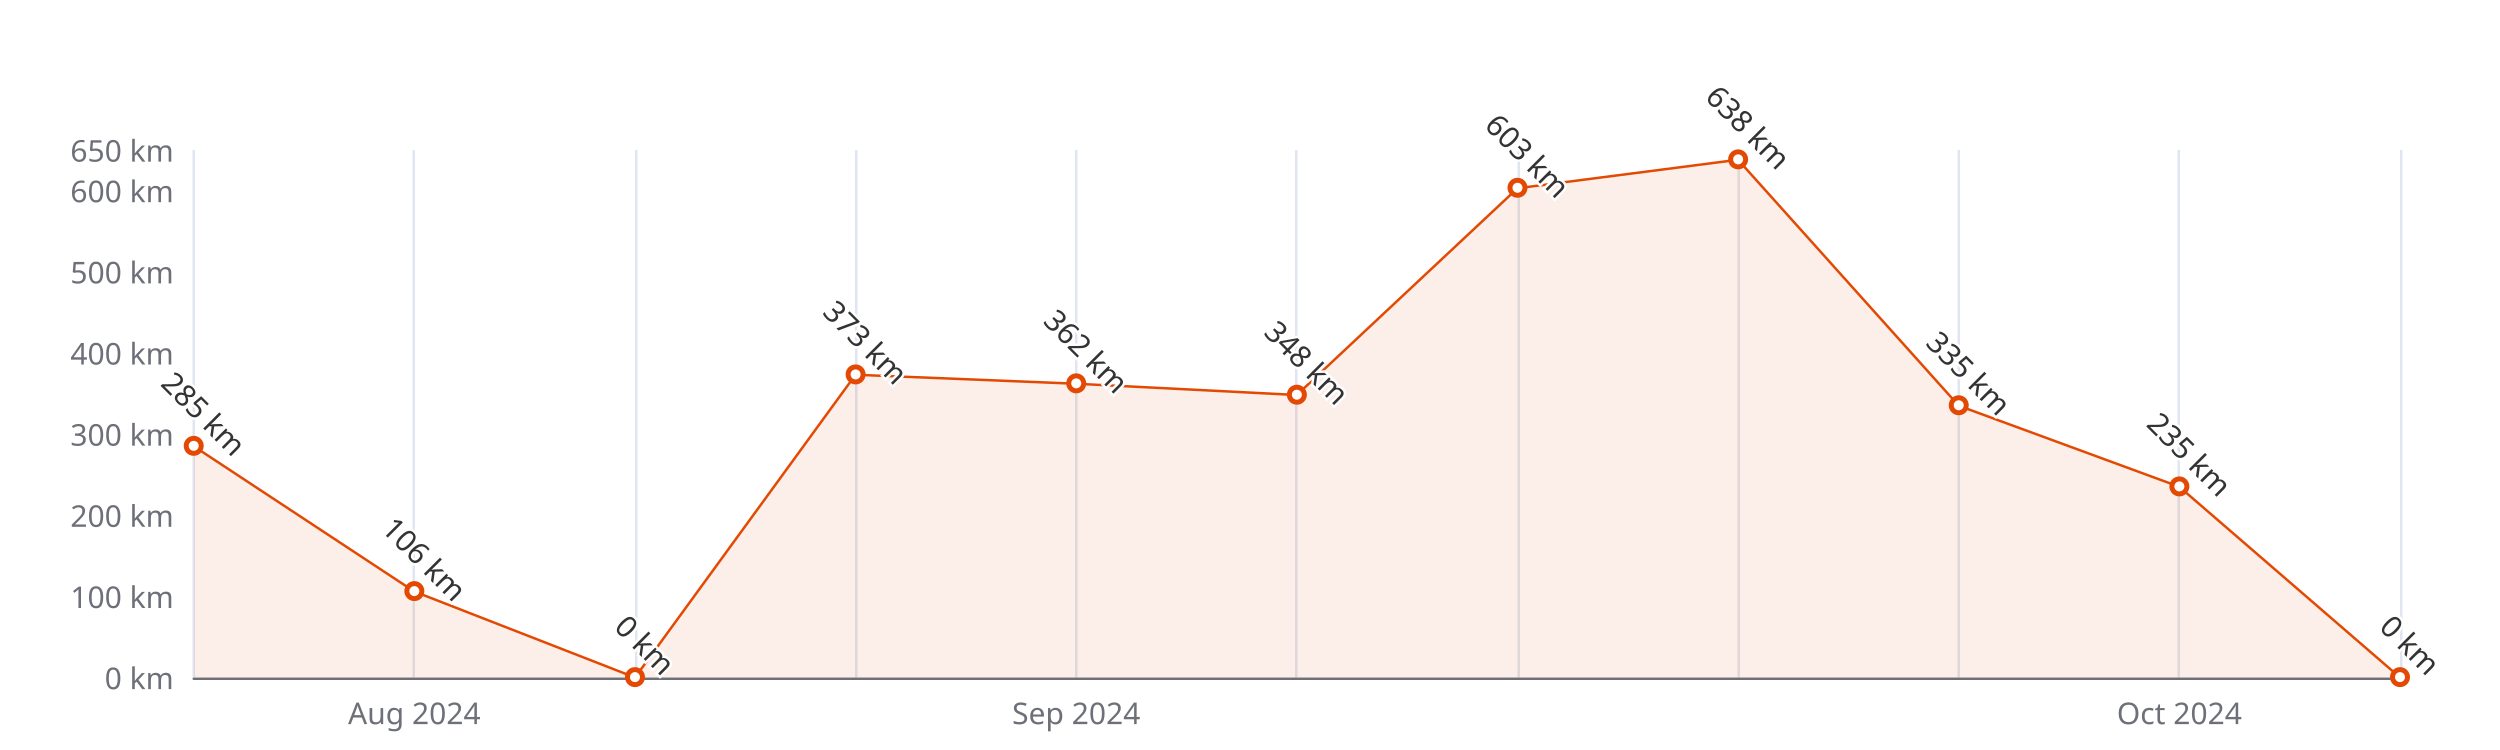
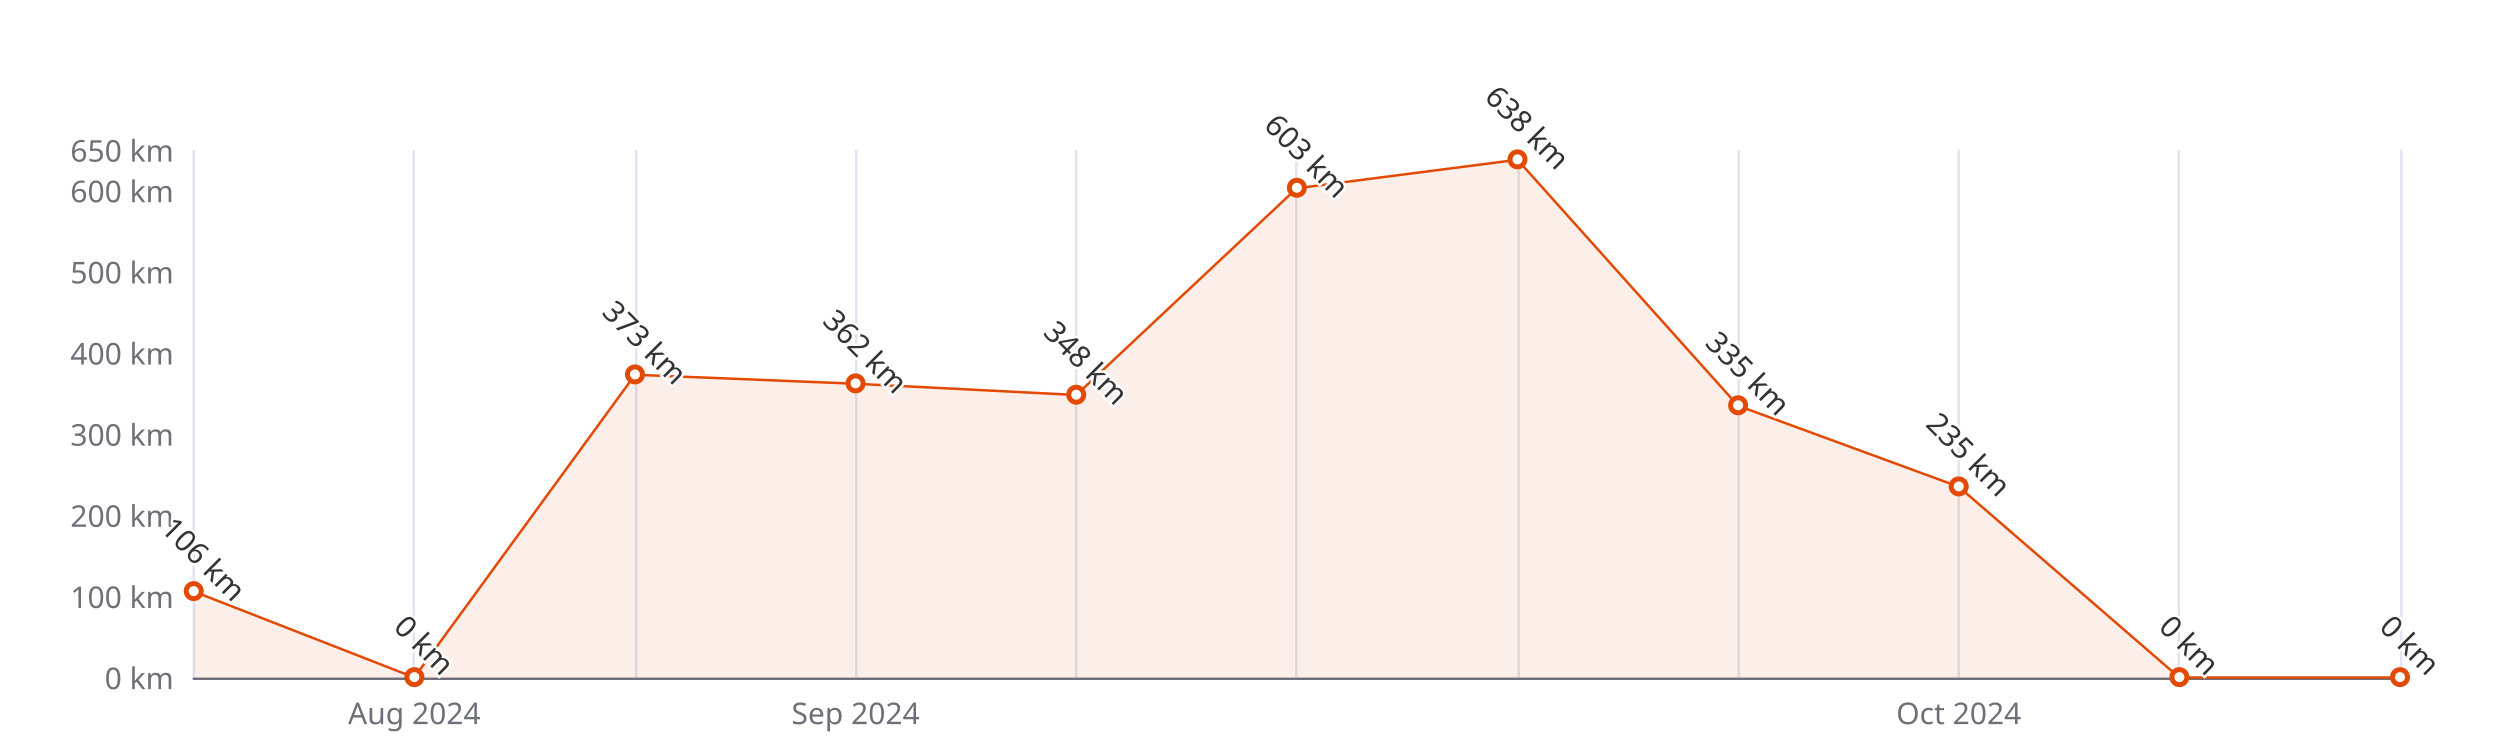
<svg xmlns="http://www.w3.org/2000/svg" width="1000" height="300" version="1.1" baseProfile="full" viewBox="0 0 1000 300">
  <rect width="1000" height="300" x="0" y="0" id="0" fill="#ffffff" />
  <path d="M77.5 60L77.5 271" fill="none" stroke="#E0E6F1" />
  <path d="M165.5 60L165.5 271" fill="none" stroke="#E0E6F1" />
  <path d="M254.5 60L254.5 271" fill="none" stroke="#E0E6F1" />
  <path d="M342.5 60L342.5 271" fill="none" stroke="#E0E6F1" />
  <path d="M430.5 60L430.5 271" fill="none" stroke="#E0E6F1" />
  <path d="M518.5 60L518.5 271" fill="none" stroke="#E0E6F1" />
  <path d="M607.5 60L607.5 271" fill="none" stroke="#E0E6F1" />
  <path d="M695.5 60L695.5 271" fill="none" stroke="#E0E6F1" />
  <path d="M783.5 60L783.5 271" fill="none" stroke="#E0E6F1" />
  <path d="M871.5 60L871.5 271" fill="none" stroke="#E0E6F1" />
  <path d="M960.5 60L960.5 271" fill="none" stroke="#E0E6F1" />
  <path d="M77.5 271.5L960 271.5" fill="none" stroke="#6E7079" stroke-linecap="round" />
  <text dominant-baseline="central" text-anchor="end" style="font-size:12px;font-family:sans-serif;" xml:space="preserve" transform="translate(69.48 271)" fill="#6E7079">0 km</text>
  <text dominant-baseline="central" text-anchor="end" style="font-size:12px;font-family:sans-serif;" xml:space="preserve" transform="translate(69.48 238.5385)" fill="#6E7079">100 km</text>
  <text dominant-baseline="central" text-anchor="end" style="font-size:12px;font-family:sans-serif;" xml:space="preserve" transform="translate(69.48 206.0769)" fill="#6E7079">200 km</text>
  <text dominant-baseline="central" text-anchor="end" style="font-size:12px;font-family:sans-serif;" xml:space="preserve" transform="translate(69.48 173.6154)" fill="#6E7079">300 km</text>
  <text dominant-baseline="central" text-anchor="end" style="font-size:12px;font-family:sans-serif;" xml:space="preserve" transform="translate(69.48 141.1538)" fill="#6E7079">400 km</text>
  <text dominant-baseline="central" text-anchor="end" style="font-size:12px;font-family:sans-serif;" xml:space="preserve" transform="translate(69.48 108.6923)" fill="#6E7079">500 km</text>
  <text dominant-baseline="central" text-anchor="end" style="font-size:12px;font-family:sans-serif;" xml:space="preserve" transform="translate(69.48 76.2308)" fill="#6E7079">600 km</text>
  <text dominant-baseline="central" text-anchor="end" style="font-size:12px;font-family:sans-serif;" xml:space="preserve" transform="translate(69.48 60)" fill="#6E7079">650 km</text>
  <text dominant-baseline="central" text-anchor="middle" style="font-size:12px;font-family:sans-serif;" xml:space="preserve" y="6" transform="translate(165.732 279)" fill="#6E7079">Aug 2024</text>
-   <text dominant-baseline="central" text-anchor="middle" style="font-size:12px;font-family:sans-serif;" xml:space="preserve" y="6" transform="translate(430.488 279)" fill="#6E7079">Sep 2024</text>
-   <text dominant-baseline="central" text-anchor="middle" style="font-size:12px;font-family:sans-serif;" xml:space="preserve" y="6" transform="translate(871.748 279)" fill="#6E7079">Oct 2024</text>
+   <text dominant-baseline="central" text-anchor="middle" style="font-size:12px;font-family:sans-serif;" xml:space="preserve" y="6" transform="translate(342.236 279)" fill="#6E7079">Sep 2024</text>
+   <text dominant-baseline="central" text-anchor="middle" style="font-size:12px;font-family:sans-serif;" xml:space="preserve" y="6" transform="translate(783.496 279)" fill="#6E7079">Oct 2024</text>
  <g clip-path="url(#zr5-c0)">
-     <path d="M77.5 178.5L165.7 236.6L254 271L342.2 149.9L430.5 153.5L518.7 158L607 75.3L695.2 63.9L783.5 162.3L871.7 194.7L960 271L871.7 271L783.5 271L695.2 271L607 271L518.7 271L430.5 271L342.2 271L254 271L165.7 271L77.5 271Z" fill="rgb(227,73,2)" fill-opacity="0.09" />
-     <path d="M77.5 178.5L165.7 236.6L254 271L342.2 149.9L430.5 153.5L518.7 158L607 75.3L695.2 63.9L783.5 162.3L871.7 194.7L960 271" fill="none" stroke="#E34902" stroke-linejoin="bevel" />
+     <path d="M77.5 236.6L165.7 271L254 149.9L342.2 153.5L430.5 158L518.7 75.3L607 63.9L695.2 162.3L783.5 194.7L871.7 271L960 271L871.7 271L783.5 271L695.2 271L607 271L518.7 271L430.5 271L342.2 271L254 271L165.7 271L77.5 271Z" fill="rgb(227,73,2)" fill-opacity="0.09" />
+     <path d="M77.5 236.6L165.7 271L254 149.9L342.2 153.5L430.5 158L518.7 75.3L607 63.9L695.2 162.3L783.5 194.7L871.7 271L960 271" fill="none" stroke="#E34902" stroke-linejoin="bevel" />
  </g>
-   <path d="M1 0A1 1 0 1 1 1 -0.1A1 1 0 0 1 1 0" transform="matrix(3,0,0,3,77.48,178.4846)" fill="#fff" stroke="#E34902" stroke-width="0.667" />
-   <path d="M1 0A1 1 0 1 1 1 -0.1A1 1 0 0 1 1 0" transform="matrix(3,0,0,3,165.732,236.5908)" fill="#fff" stroke="#E34902" stroke-width="0.667" />
-   <path d="M1 0A1 1 0 1 1 1 -0.1A1 1 0 0 1 1 0" transform="matrix(3,0,0,3,253.984,271)" fill="#fff" stroke="#E34902" stroke-width="0.667" />
-   <path d="M1 0A1 1 0 1 1 1 -0.1A1 1 0 0 1 1 0" transform="matrix(3,0,0,3,342.236,149.9185)" fill="#fff" stroke="#E34902" stroke-width="0.667" />
-   <path d="M1 0A1 1 0 1 1 1 -0.1A1 1 0 0 1 1 0" transform="matrix(3,0,0,3,430.488,153.4892)" fill="#fff" stroke="#E34902" stroke-width="0.667" />
-   <path d="M1 0A1 1 0 1 1 1 -0.1A1 1 0 0 1 1 0" transform="matrix(3,0,0,3,518.74,158.0338)" fill="#fff" stroke="#E34902" stroke-width="0.667" />
-   <path d="M1 0A1 1 0 1 1 1 -0.1A1 1 0 0 1 1 0" transform="matrix(3,0,0,3,606.992,75.2569)" fill="#fff" stroke="#E34902" stroke-width="0.667" />
-   <path d="M1 0A1 1 0 1 1 1 -0.1A1 1 0 0 1 1 0" transform="matrix(3,0,0,3,695.244,63.8954)" fill="#fff" stroke="#E34902" stroke-width="0.667" />
-   <path d="M1 0A1 1 0 1 1 1 -0.1A1 1 0 0 1 1 0" transform="matrix(3,0,0,3,783.496,162.2538)" fill="#fff" stroke="#E34902" stroke-width="0.667" />
-   <path d="M1 0A1 1 0 1 1 1 -0.1A1 1 0 0 1 1 0" transform="matrix(3,0,0,3,871.748,194.7154)" fill="#fff" stroke="#E34902" stroke-width="0.667" />
+   <path d="M1 0A1 1 0 1 1 1 -0.1A1 1 0 0 1 1 0" transform="matrix(3,0,0,3,77.48,236.5908)" fill="#fff" stroke="#E34902" stroke-width="0.667" />
+   <path d="M1 0A1 1 0 1 1 1 -0.1A1 1 0 0 1 1 0" transform="matrix(3,0,0,3,165.732,271)" fill="#fff" stroke="#E34902" stroke-width="0.667" />
+   <path d="M1 0A1 1 0 1 1 1 -0.1A1 1 0 0 1 1 0" transform="matrix(3,0,0,3,253.984,149.9185)" fill="#fff" stroke="#E34902" stroke-width="0.667" />
+   <path d="M1 0A1 1 0 1 1 1 -0.1A1 1 0 0 1 1 0" transform="matrix(3,0,0,3,342.236,153.4892)" fill="#fff" stroke="#E34902" stroke-width="0.667" />
+   <path d="M1 0A1 1 0 1 1 1 -0.1A1 1 0 0 1 1 0" transform="matrix(3,0,0,3,430.488,158.0338)" fill="#fff" stroke="#E34902" stroke-width="0.667" />
+   <path d="M1 0A1 1 0 1 1 1 -0.1A1 1 0 0 1 1 0" transform="matrix(3,0,0,3,518.74,75.2569)" fill="#fff" stroke="#E34902" stroke-width="0.667" />
+   <path d="M1 0A1 1 0 1 1 1 -0.1A1 1 0 0 1 1 0" transform="matrix(3,0,0,3,606.992,63.8954)" fill="#fff" stroke="#E34902" stroke-width="0.667" />
+   <path d="M1 0A1 1 0 1 1 1 -0.1A1 1 0 0 1 1 0" transform="matrix(3,0,0,3,695.244,162.2538)" fill="#fff" stroke="#E34902" stroke-width="0.667" />
+   <path d="M1 0A1 1 0 1 1 1 -0.1A1 1 0 0 1 1 0" transform="matrix(3,0,0,3,783.496,194.7154)" fill="#fff" stroke="#E34902" stroke-width="0.667" />
+   <path d="M1 0A1 1 0 1 1 1 -0.1A1 1 0 0 1 1 0" transform="matrix(3,0,0,3,871.748,271)" fill="#fff" stroke="#E34902" stroke-width="0.667" />
  <path d="M1 0A1 1 0 1 1 1 -0.1A1 1 0 0 1 1 0" transform="matrix(3,0,0,3,960,271)" fill="#fff" stroke="#E34902" stroke-width="0.667" />
-   <text dominant-baseline="central" text-anchor="middle" style="font-size:12px;font-family:sans-serif;" xml:space="preserve" y="-6" transform="matrix(0.707,0.707,-0.707,0.707,77.48,169.4846)" fill="#333" stroke="rgb(255,255,255)" stroke-width="2" paint-order="stroke" stroke-miterlimit="2">285 km</text>
-   <text dominant-baseline="central" text-anchor="middle" style="font-size:12px;font-family:sans-serif;" xml:space="preserve" y="-6" transform="matrix(0.707,0.707,-0.707,0.707,165.732,227.5908)" fill="#333" stroke="rgb(255,255,255)" stroke-width="2" paint-order="stroke" stroke-miterlimit="2">106 km</text>
-   <text dominant-baseline="central" text-anchor="middle" style="font-size:12px;font-family:sans-serif;" xml:space="preserve" y="-6" transform="matrix(0.707,0.707,-0.707,0.707,253.984,262)" fill="#333" stroke="rgb(255,255,255)" stroke-width="2" paint-order="stroke" stroke-miterlimit="2">0 km</text>
-   <text dominant-baseline="central" text-anchor="middle" style="font-size:12px;font-family:sans-serif;" xml:space="preserve" y="-6" transform="matrix(0.707,0.707,-0.707,0.707,342.236,140.9185)" fill="#333" stroke="rgb(255,255,255)" stroke-width="2" paint-order="stroke" stroke-miterlimit="2">373 km</text>
-   <text dominant-baseline="central" text-anchor="middle" style="font-size:12px;font-family:sans-serif;" xml:space="preserve" y="-6" transform="matrix(0.707,0.707,-0.707,0.707,430.488,144.4892)" fill="#333" stroke="rgb(255,255,255)" stroke-width="2" paint-order="stroke" stroke-miterlimit="2">362 km</text>
-   <text dominant-baseline="central" text-anchor="middle" style="font-size:12px;font-family:sans-serif;" xml:space="preserve" y="-6" transform="matrix(0.707,0.707,-0.707,0.707,518.74,149.0338)" fill="#333" stroke="rgb(255,255,255)" stroke-width="2" paint-order="stroke" stroke-miterlimit="2">348 km</text>
-   <text dominant-baseline="central" text-anchor="middle" style="font-size:12px;font-family:sans-serif;" xml:space="preserve" y="-6" transform="matrix(0.707,0.707,-0.707,0.707,606.992,66.2569)" fill="#333" stroke="rgb(255,255,255)" stroke-width="2" paint-order="stroke" stroke-miterlimit="2">603 km</text>
-   <text dominant-baseline="central" text-anchor="middle" style="font-size:12px;font-family:sans-serif;" xml:space="preserve" y="-6" transform="matrix(0.707,0.707,-0.707,0.707,695.244,54.8954)" fill="#333" stroke="rgb(255,255,255)" stroke-width="2" paint-order="stroke" stroke-miterlimit="2">638 km</text>
-   <text dominant-baseline="central" text-anchor="middle" style="font-size:12px;font-family:sans-serif;" xml:space="preserve" y="-6" transform="matrix(0.707,0.707,-0.707,0.707,783.496,153.2538)" fill="#333" stroke="rgb(255,255,255)" stroke-width="2" paint-order="stroke" stroke-miterlimit="2">335 km</text>
-   <text dominant-baseline="central" text-anchor="middle" style="font-size:12px;font-family:sans-serif;" xml:space="preserve" y="-6" transform="matrix(0.707,0.707,-0.707,0.707,871.748,185.7154)" fill="#333" stroke="rgb(255,255,255)" stroke-width="2" paint-order="stroke" stroke-miterlimit="2">235 km</text>
+   <text dominant-baseline="central" text-anchor="middle" style="font-size:12px;font-family:sans-serif;" xml:space="preserve" y="-6" transform="matrix(0.707,0.707,-0.707,0.707,77.48,227.5908)" fill="#333" stroke="rgb(255,255,255)" stroke-width="2" paint-order="stroke" stroke-miterlimit="2">106 km</text>
+   <text dominant-baseline="central" text-anchor="middle" style="font-size:12px;font-family:sans-serif;" xml:space="preserve" y="-6" transform="matrix(0.707,0.707,-0.707,0.707,165.732,262)" fill="#333" stroke="rgb(255,255,255)" stroke-width="2" paint-order="stroke" stroke-miterlimit="2">0 km</text>
+   <text dominant-baseline="central" text-anchor="middle" style="font-size:12px;font-family:sans-serif;" xml:space="preserve" y="-6" transform="matrix(0.707,0.707,-0.707,0.707,253.984,140.9185)" fill="#333" stroke="rgb(255,255,255)" stroke-width="2" paint-order="stroke" stroke-miterlimit="2">373 km</text>
+   <text dominant-baseline="central" text-anchor="middle" style="font-size:12px;font-family:sans-serif;" xml:space="preserve" y="-6" transform="matrix(0.707,0.707,-0.707,0.707,342.236,144.4892)" fill="#333" stroke="rgb(255,255,255)" stroke-width="2" paint-order="stroke" stroke-miterlimit="2">362 km</text>
+   <text dominant-baseline="central" text-anchor="middle" style="font-size:12px;font-family:sans-serif;" xml:space="preserve" y="-6" transform="matrix(0.707,0.707,-0.707,0.707,430.488,149.0338)" fill="#333" stroke="rgb(255,255,255)" stroke-width="2" paint-order="stroke" stroke-miterlimit="2">348 km</text>
+   <text dominant-baseline="central" text-anchor="middle" style="font-size:12px;font-family:sans-serif;" xml:space="preserve" y="-6" transform="matrix(0.707,0.707,-0.707,0.707,518.74,66.2569)" fill="#333" stroke="rgb(255,255,255)" stroke-width="2" paint-order="stroke" stroke-miterlimit="2">603 km</text>
+   <text dominant-baseline="central" text-anchor="middle" style="font-size:12px;font-family:sans-serif;" xml:space="preserve" y="-6" transform="matrix(0.707,0.707,-0.707,0.707,606.992,54.8954)" fill="#333" stroke="rgb(255,255,255)" stroke-width="2" paint-order="stroke" stroke-miterlimit="2">638 km</text>
+   <text dominant-baseline="central" text-anchor="middle" style="font-size:12px;font-family:sans-serif;" xml:space="preserve" y="-6" transform="matrix(0.707,0.707,-0.707,0.707,695.244,153.2538)" fill="#333" stroke="rgb(255,255,255)" stroke-width="2" paint-order="stroke" stroke-miterlimit="2">335 km</text>
+   <text dominant-baseline="central" text-anchor="middle" style="font-size:12px;font-family:sans-serif;" xml:space="preserve" y="-6" transform="matrix(0.707,0.707,-0.707,0.707,783.496,185.7154)" fill="#333" stroke="rgb(255,255,255)" stroke-width="2" paint-order="stroke" stroke-miterlimit="2">235 km</text>
+   <text dominant-baseline="central" text-anchor="middle" style="font-size:12px;font-family:sans-serif;" xml:space="preserve" y="-6" transform="matrix(0.707,0.707,-0.707,0.707,871.748,262)" fill="#333" stroke="rgb(255,255,255)" stroke-width="2" paint-order="stroke" stroke-miterlimit="2">0 km</text>
  <text dominant-baseline="central" text-anchor="middle" style="font-size:12px;font-family:sans-serif;" xml:space="preserve" y="-6" transform="matrix(0.707,0.707,-0.707,0.707,960,262)" fill="#333" stroke="rgb(255,255,255)" stroke-width="2" paint-order="stroke" stroke-miterlimit="2">0 km</text>
  <defs>
    <clipPath id="zr5-c0">
      <path d="M76 59.5l884 0l0 212l-884 0Z" fill="#000" />
    </clipPath>
  </defs>
</svg>
